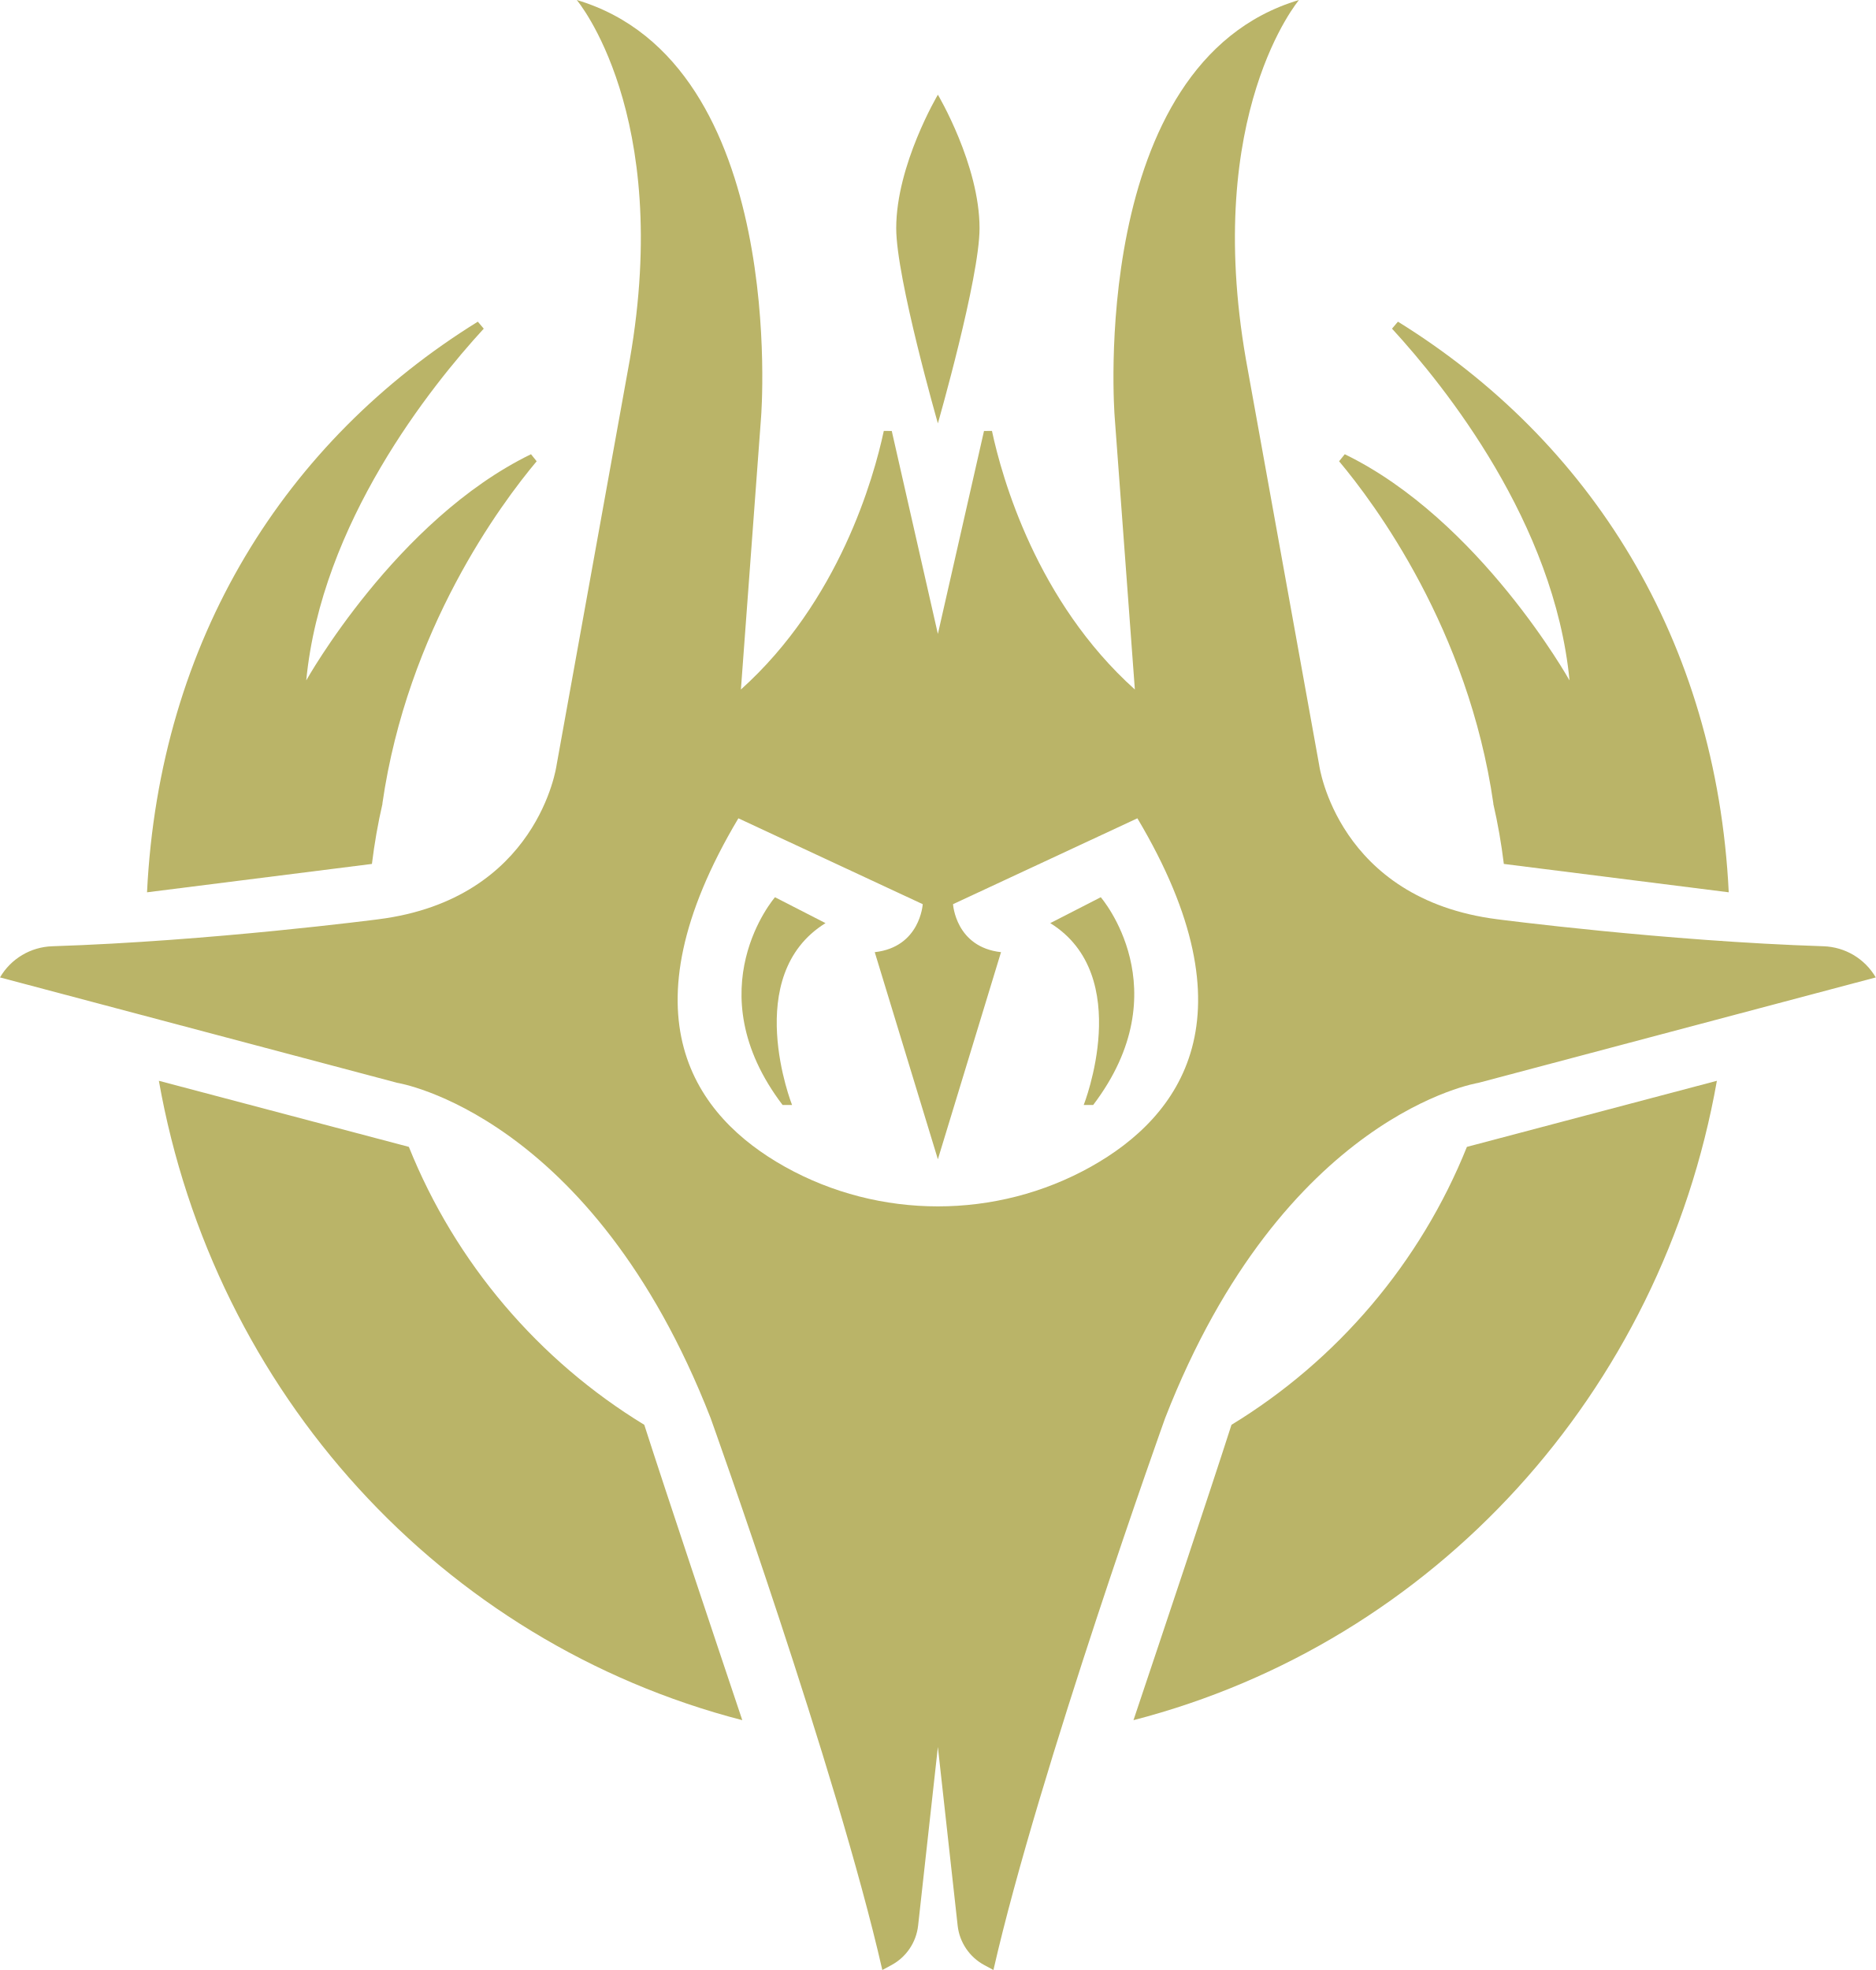
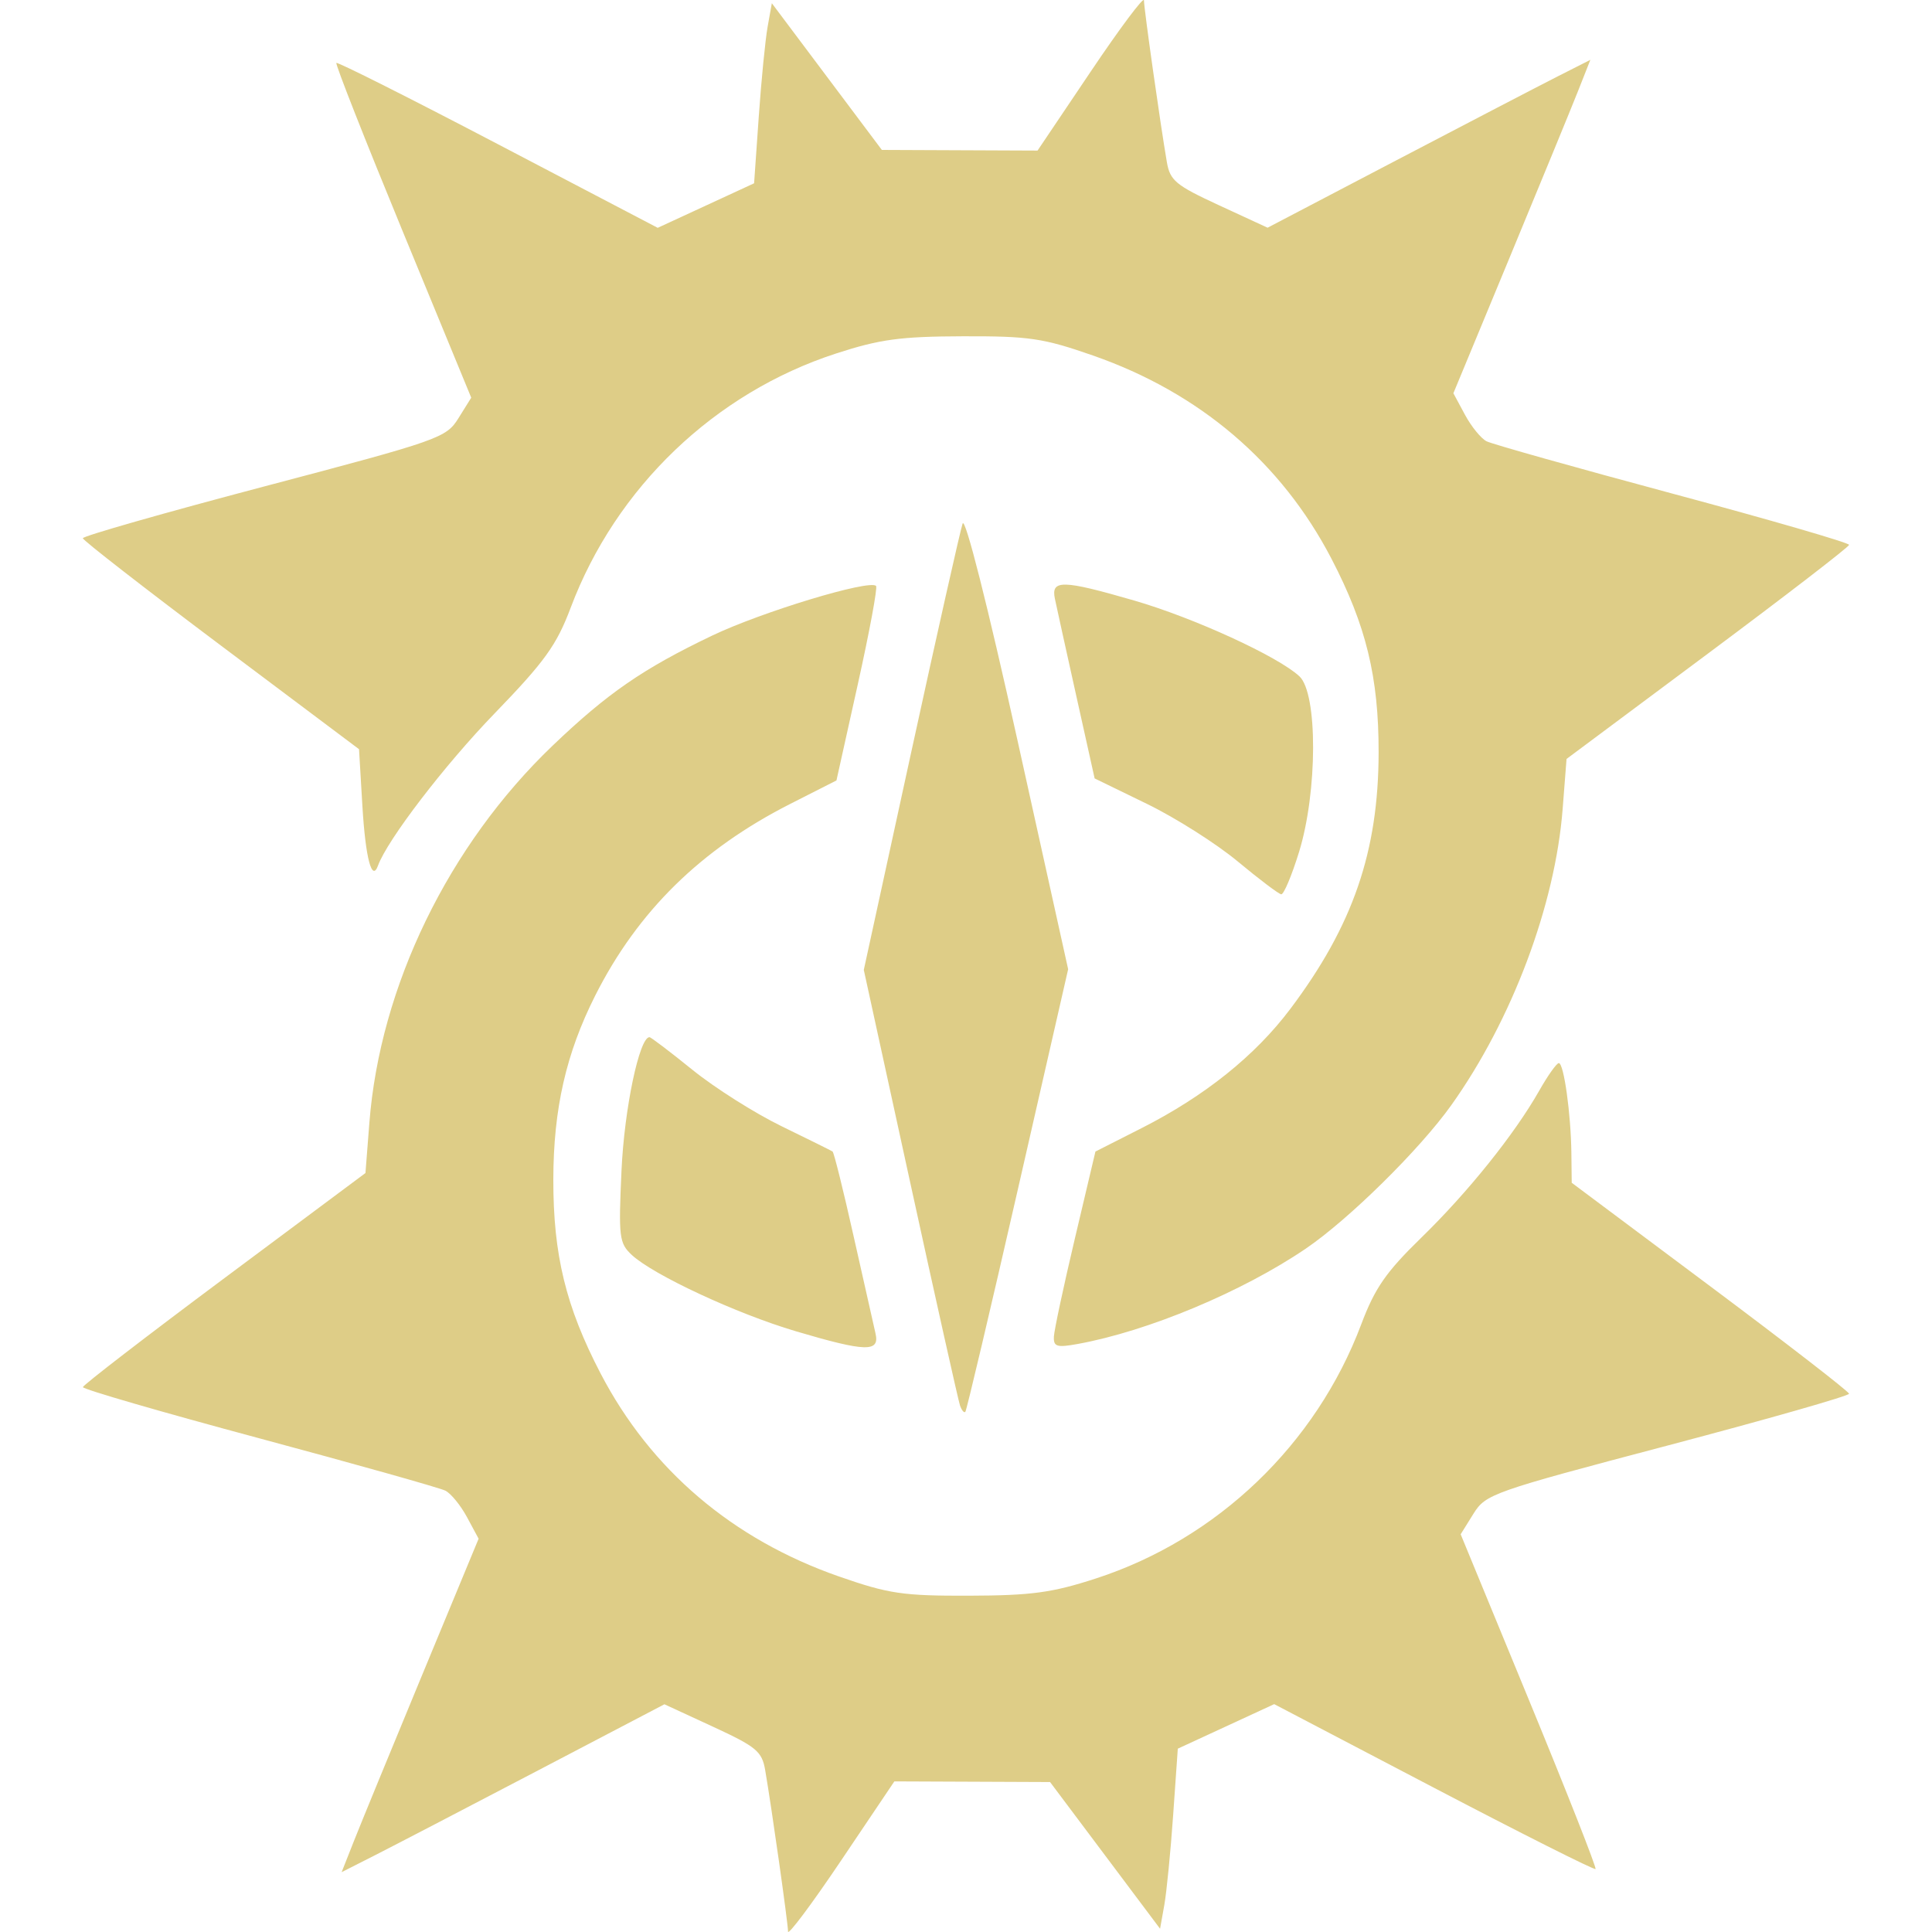
- <svg xmlns="http://www.w3.org/2000/svg" width="428.977mm" height="450.474mm" viewBox="0 0 428.977 450.474" version="1.1" id="svg5697">
-   <defs id="defs5691">
-     <clipPath clipPathUnits="userSpaceOnUse" id="clipPath5591">
-       <path d="M 0,2020 H 2020 V 0 H 0 Z" id="path5589" />
-     </clipPath>
-   </defs>
-   <g id="layer1" transform="translate(579.6135,275.1296)">
-     <g id="g5585" transform="matrix(0.3527778,0,0,-0.3527778,-729.3694,321.2004)" style="fill:#bab468;fill-opacity:1">
-       <g id="g5587" clip-path="url(#clipPath5591)" style="fill:#bab468;fill-opacity:1">
-         <g id="g5593" transform="translate(672.4648,1169.459)" style="fill:#bab468;fill-opacity:1">
-           <path d="m 0,0 -0.078,0.023 c 16.268,112.969 76.919,194.386 100.021,221.913 -2.017,2.509 -1.65,2.054 -3.669,4.563 C 8.751,183.941 -49.43,79.887 -49.43,79.887 c 9.832,102.006 80.459,190.311 115.07,228.008 -2.244,2.647 -1.593,1.878 -3.837,4.524 -124.551,-77.135 -206.429,-205.82 -214.45,-369.876 L -6.854,-39.066 C -5.226,-25.829 -2.958,-12.785 0,0" style="fill:#bab468;fill-opacity:1;fill-rule:nonzero;stroke:none" id="path5595" />
-         </g>
-         <g id="g5597" transform="translate(903.1729,1159.966)" style="fill:#bab468;fill-opacity:1">
-           <path d="m 0,0 119.508,-55.661 c 0,0 -1.637,-27.83 -31.105,-31.105 l 40.928,-134.241 40.928,134.241 c -29.468,3.275 -31.105,31.105 -31.105,31.105 L 258.662,0 c 76.398,-128.239 27.992,-193.318 -30.126,-225.835 -30.633,-17.14 -64.919,-25.709 -99.205,-25.709 -34.286,0 -68.572,8.569 -99.204,25.709 C -27.991,-193.318 -76.396,-128.239 0,0 m -18.008,-388.739 c 0,0 81.856,-228.445 111.322,-357.776 l 5.928,3.192 c 9.615,5.177 16.072,14.748 17.275,25.602 l 12.814,115.773 12.815,-115.773 c 1.202,-10.854 7.66,-20.425 17.274,-25.602 l 5.928,-3.192 c 29.466,129.331 111.322,357.776 111.322,357.776 76.943,197.341 203.08,217.269 203.08,217.269 l 257.58,68.333 c -7.084,12.145 -19.862,19.747 -33.915,20.201 -102.729,3.311 -211.31,17.478 -211.31,17.478 -103.798,13.123 -115.572,99.837 -115.572,99.837 l -47.476,262.883 c -27.83,159.746 34.379,233.156 34.379,233.156 C 225.92,489.491 243.928,260.298 243.928,260.298 L 257.024,83.492 c -63.701,57.201 -86.107,137.113 -92.634,167.596 -2.84,-0.011 -2.319,-0.009 -5.16,-0.021 L 129.331,119.508 99.432,251.067 c -2.841,0.012 -2.319,0.01 -5.16,0.021 C 87.746,220.605 65.339,140.693 1.638,83.492 l 13.096,176.806 c 0,0 18.008,229.193 -119.507,270.12 0,0 62.209,-73.41 34.378,-233.156 L -117.87,34.379 c 0,0 -11.775,-86.714 -115.573,-99.837 0,0 -108.58,-14.167 -211.31,-17.478 -14.053,-0.454 -26.831,-8.056 -33.915,-20.201 l 257.58,-68.333 c 0,0 126.138,-19.928 203.08,-217.269" style="fill:#bab468;fill-opacity:1;fill-rule:nonzero;stroke:none" id="path5599" />
-         </g>
-         <g id="g5601" transform="translate(959.6533,1092.027)" style="fill:#bab468;fill-opacity:1">
-           <path d="M 0,0 C -54.843,-33.97 -21.691,-117.871 -21.691,-117.871 H -27.83 C -84.72,-42.974 -32.742,16.78 -32.742,16.78 Z" style="fill:#bab468;fill-opacity:1;fill-rule:nonzero;stroke:none" id="path5603" />
-         </g>
-         <g id="g5605" transform="translate(842.1719,766.8369)" style="fill:#bab468;fill-opacity:1">
-           <path d="m 0,0 c 13.901,-43.293 45.977,-139.137 63.534,-191.448 -195.185,50.457 -342.423,212.455 -378.211,414.431 l 162.06,-42.828 C -122.418,104.94 -68.473,41.727 0,0" style="fill:#bab468;fill-opacity:1;fill-rule:nonzero;stroke:none" id="path5607" />
-         </g>
-         <g id="g5609" transform="translate(1005.492,1542.433)" style="fill:#bab468;fill-opacity:1">
-           <path d="m 0,0 c 0,41.132 27.012,86.561 27.012,86.561 0,0 27.011,-45.429 27.011,-86.561 0,-32.33 -27.011,-126.465 -27.011,-126.465 C 27.012,-126.465 0,-32.33 0,0" style="fill:#bab468;fill-opacity:1;fill-rule:nonzero;stroke:none" id="path5611" />
-         </g>
-         <g id="g5613" transform="translate(1133.186,974.1567)" style="fill:#bab468;fill-opacity:1">
-           <path d="m 0,0 h -6.14 c 0,0 33.152,83.901 -21.69,117.871 l 32.741,16.78 C 4.911,134.651 56.889,74.897 0,0" style="fill:#bab468;fill-opacity:1;fill-rule:nonzero;stroke:none" id="path5615" />
-         </g>
-         <g id="g5617" transform="translate(1392.543,1169.459)" style="fill:#bab468;fill-opacity:1">
-           <path d="m 0,0 0.078,0.023 c -16.268,112.969 -76.919,194.386 -100.021,221.913 2.017,2.509 1.651,2.054 3.669,4.563 C -8.751,183.941 49.43,79.887 49.43,79.887 39.599,181.893 -31.029,270.198 -65.64,307.895 c 2.244,2.647 1.593,1.878 3.837,4.524 124.552,-77.135 206.429,-205.82 214.45,-369.876 L 6.854,-39.066 C 5.227,-25.829 2.958,-12.785 0,0" style="fill:#bab468;fill-opacity:1;fill-rule:nonzero;stroke:none" id="path5619" />
-         </g>
-         <g id="g5621" transform="translate(1375.453,946.9917)" style="fill:#bab468;fill-opacity:1">
-           <path d="m 0,0 162.06,42.829 c -35.789,-201.976 -183.026,-363.975 -378.211,-414.432 17.557,52.311 49.632,148.155 63.534,191.448 C -84.145,-138.428 -30.199,-75.214 0,0" style="fill:#bab468;fill-opacity:1;fill-rule:nonzero;stroke:none" id="path5623" />
-         </g>
-       </g>
-     </g>
-   </g>
+ <svg xmlns="http://www.w3.org/2000/svg" width="100" height="100" version="1.1" viewBox="0 0 100 100" xml:space="preserve" id="svg3085">
+   <defs id="defs3089" />
+   <path d="m40.789 99.979c0-0.418-0.845-6.391-1.183-8.357-0.166-0.97-0.454-1.209-2.701-2.247l-2.515-1.162-6.648 3.48c-3.657 1.914-7.416 3.869-8.354 4.345l-1.705 0.864 0.63-1.595c0.346-0.877 1.942-4.76 3.545-8.629l2.915-7.034-0.599-1.112c-0.329-0.612-0.833-1.23-1.12-1.375-0.287-0.145-4.628-1.366-9.649-2.715-5.02-1.348-9.122-2.538-9.114-2.645 0.007-0.106 3.301-2.643 7.319-5.637l7.306-5.444 0.202-2.595c0.55-7.071 4.099-14.376 9.49-19.531 2.832-2.708 4.673-3.978 8.241-5.686 2.57-1.23 8.151-2.922 8.496-2.576 0.084 0.084-0.343 2.383-0.949 5.11l-1.101 4.958-2.38 1.208c-4.645 2.357-7.905 5.56-10.108 9.929-1.508 2.993-2.161 5.86-2.167 9.52-0.006 3.895 0.648 6.58 2.441 10.027 2.595 4.988 6.826 8.593 12.345 10.518 2.575 0.898 3.303 1.006 6.739 0.995 3.227-0.01 4.291-0.154 6.558-0.891 6.287-2.043 11.396-6.938 13.736-13.159 0.704-1.871 1.281-2.703 3.101-4.475 2.423-2.358 4.834-5.364 6.112-7.618 0.443-0.782 0.898-1.422 1.012-1.424 0.259-0.003 0.626 2.619 0.65 4.65l0.018 1.544 7.172 5.359c3.945 2.948 7.177 5.45 7.183 5.56 0.006 0.11-4.218 1.316-9.387 2.68-9.1 2.4-9.419 2.513-10.057 3.537l-0.659 1.058 3.546 8.607c1.95 4.734 3.496 8.657 3.434 8.719-0.062 0.062-3.829-1.833-8.372-4.211l-8.26-4.323-4.989 2.305-0.241 3.442c-0.132 1.893-0.339 3.99-0.459 4.66l-0.218 1.218-5.694-7.593-8.059-0.034-2.754 4.092c-1.514 2.251-2.754 3.908-2.754 3.682zm8.899-27.238c-0.088-0.257-1.244-5.433-2.569-11.503l-2.409-11.036 2.448-11.238c1.347-6.181 2.547-11.52 2.667-11.865 0.129-0.37 1.29 4.215 2.84 11.221l2.622 11.847-2.601 11.389c-1.431 6.264-2.655 11.448-2.72 11.52-0.065 0.072-0.191-0.078-0.279-0.335zm-8.506-3.839c-3.049-0.901-7.37-2.912-8.48-3.946-0.654-0.609-0.691-0.911-0.533-4.372 0.145-3.191 0.924-6.9 1.448-6.9 0.074 0 1.077 0.762 2.229 1.694 1.152 0.932 3.226 2.243 4.607 2.915 1.382 0.672 2.57 1.261 2.641 1.31 0.071 0.049 0.559 2.015 1.086 4.371 0.527 2.355 1.037 4.621 1.134 5.035 0.232 0.991-0.482 0.973-4.133-0.106zm13.366 0.289c0.015-0.331 0.504-2.623 1.089-5.094l1.062-4.493 2.382-1.208c3.277-1.663 5.886-3.753 7.708-6.178 3.241-4.311 4.56-8.144 4.568-13.272 0.006-3.895-0.648-6.58-2.441-10.027-2.595-4.988-6.826-8.593-12.345-10.518-2.575-0.898-3.303-1.006-6.739-0.995-3.227 0.01-4.291 0.154-6.558 0.891-6.285 2.043-11.395 6.937-13.735 13.156-0.731 1.941-1.338 2.785-3.945 5.48-2.586 2.673-5.544 6.536-6.028 7.869-0.316 0.872-0.648-0.392-0.808-3.078l-0.175-2.946-7.142-5.359c-3.928-2.948-7.147-5.45-7.153-5.56-0.006-0.11 4.218-1.316 9.387-2.68 9.1-2.4 9.419-2.513 10.057-3.537l0.659-1.058-3.546-8.607c-1.95-4.734-3.496-8.657-3.434-8.719 0.062-0.062 3.829 1.833 8.372 4.211l8.26 4.323 4.989-2.305 0.241-3.442c0.132-1.893 0.339-3.99 0.459-4.66l0.218-1.218 5.694 7.593 8.059 0.034 2.754-4.092c1.514-2.251 2.754-3.908 2.754-3.682 0 0.418 0.845 6.391 1.183 8.357 0.166 0.97 0.454 1.209 2.701 2.247l2.515 1.162 6.648-3.48c3.657-1.914 7.416-3.869 8.354-4.345l1.705-0.864-0.63 1.595c-0.346 0.877-1.942 4.76-3.545 8.629l-2.915 7.034 0.599 1.112c0.329 0.612 0.833 1.23 1.12 1.375 0.287 0.145 4.628 1.366 9.649 2.715 5.02 1.348 9.122 2.538 9.114 2.645-0.007 0.106-3.301 2.643-7.319 5.637l-7.306 5.444-0.202 2.595c-0.387 4.973-2.619 10.911-5.761 15.323-1.631 2.291-5.309 5.917-7.535 7.429-3.292 2.236-8.17 4.275-11.807 4.934-1.075 0.195-1.252 0.141-1.23-0.374zm9.52-24.6c-1.105-0.92-3.225-2.264-4.71-2.986l-2.7-1.314-0.95-4.273c-0.522-2.35-1.021-4.612-1.107-5.027-0.208-0.996 0.394-0.983 4.101 0.091 3.092 0.896 7.453 2.896 8.556 3.924 0.953 0.888 0.941 5.983-0.021 9.097-0.376 1.217-0.79 2.201-0.921 2.186-0.131-0.014-1.142-0.779-2.248-1.698z" id="path3083" style="fill:#decd87" />
</svg>
